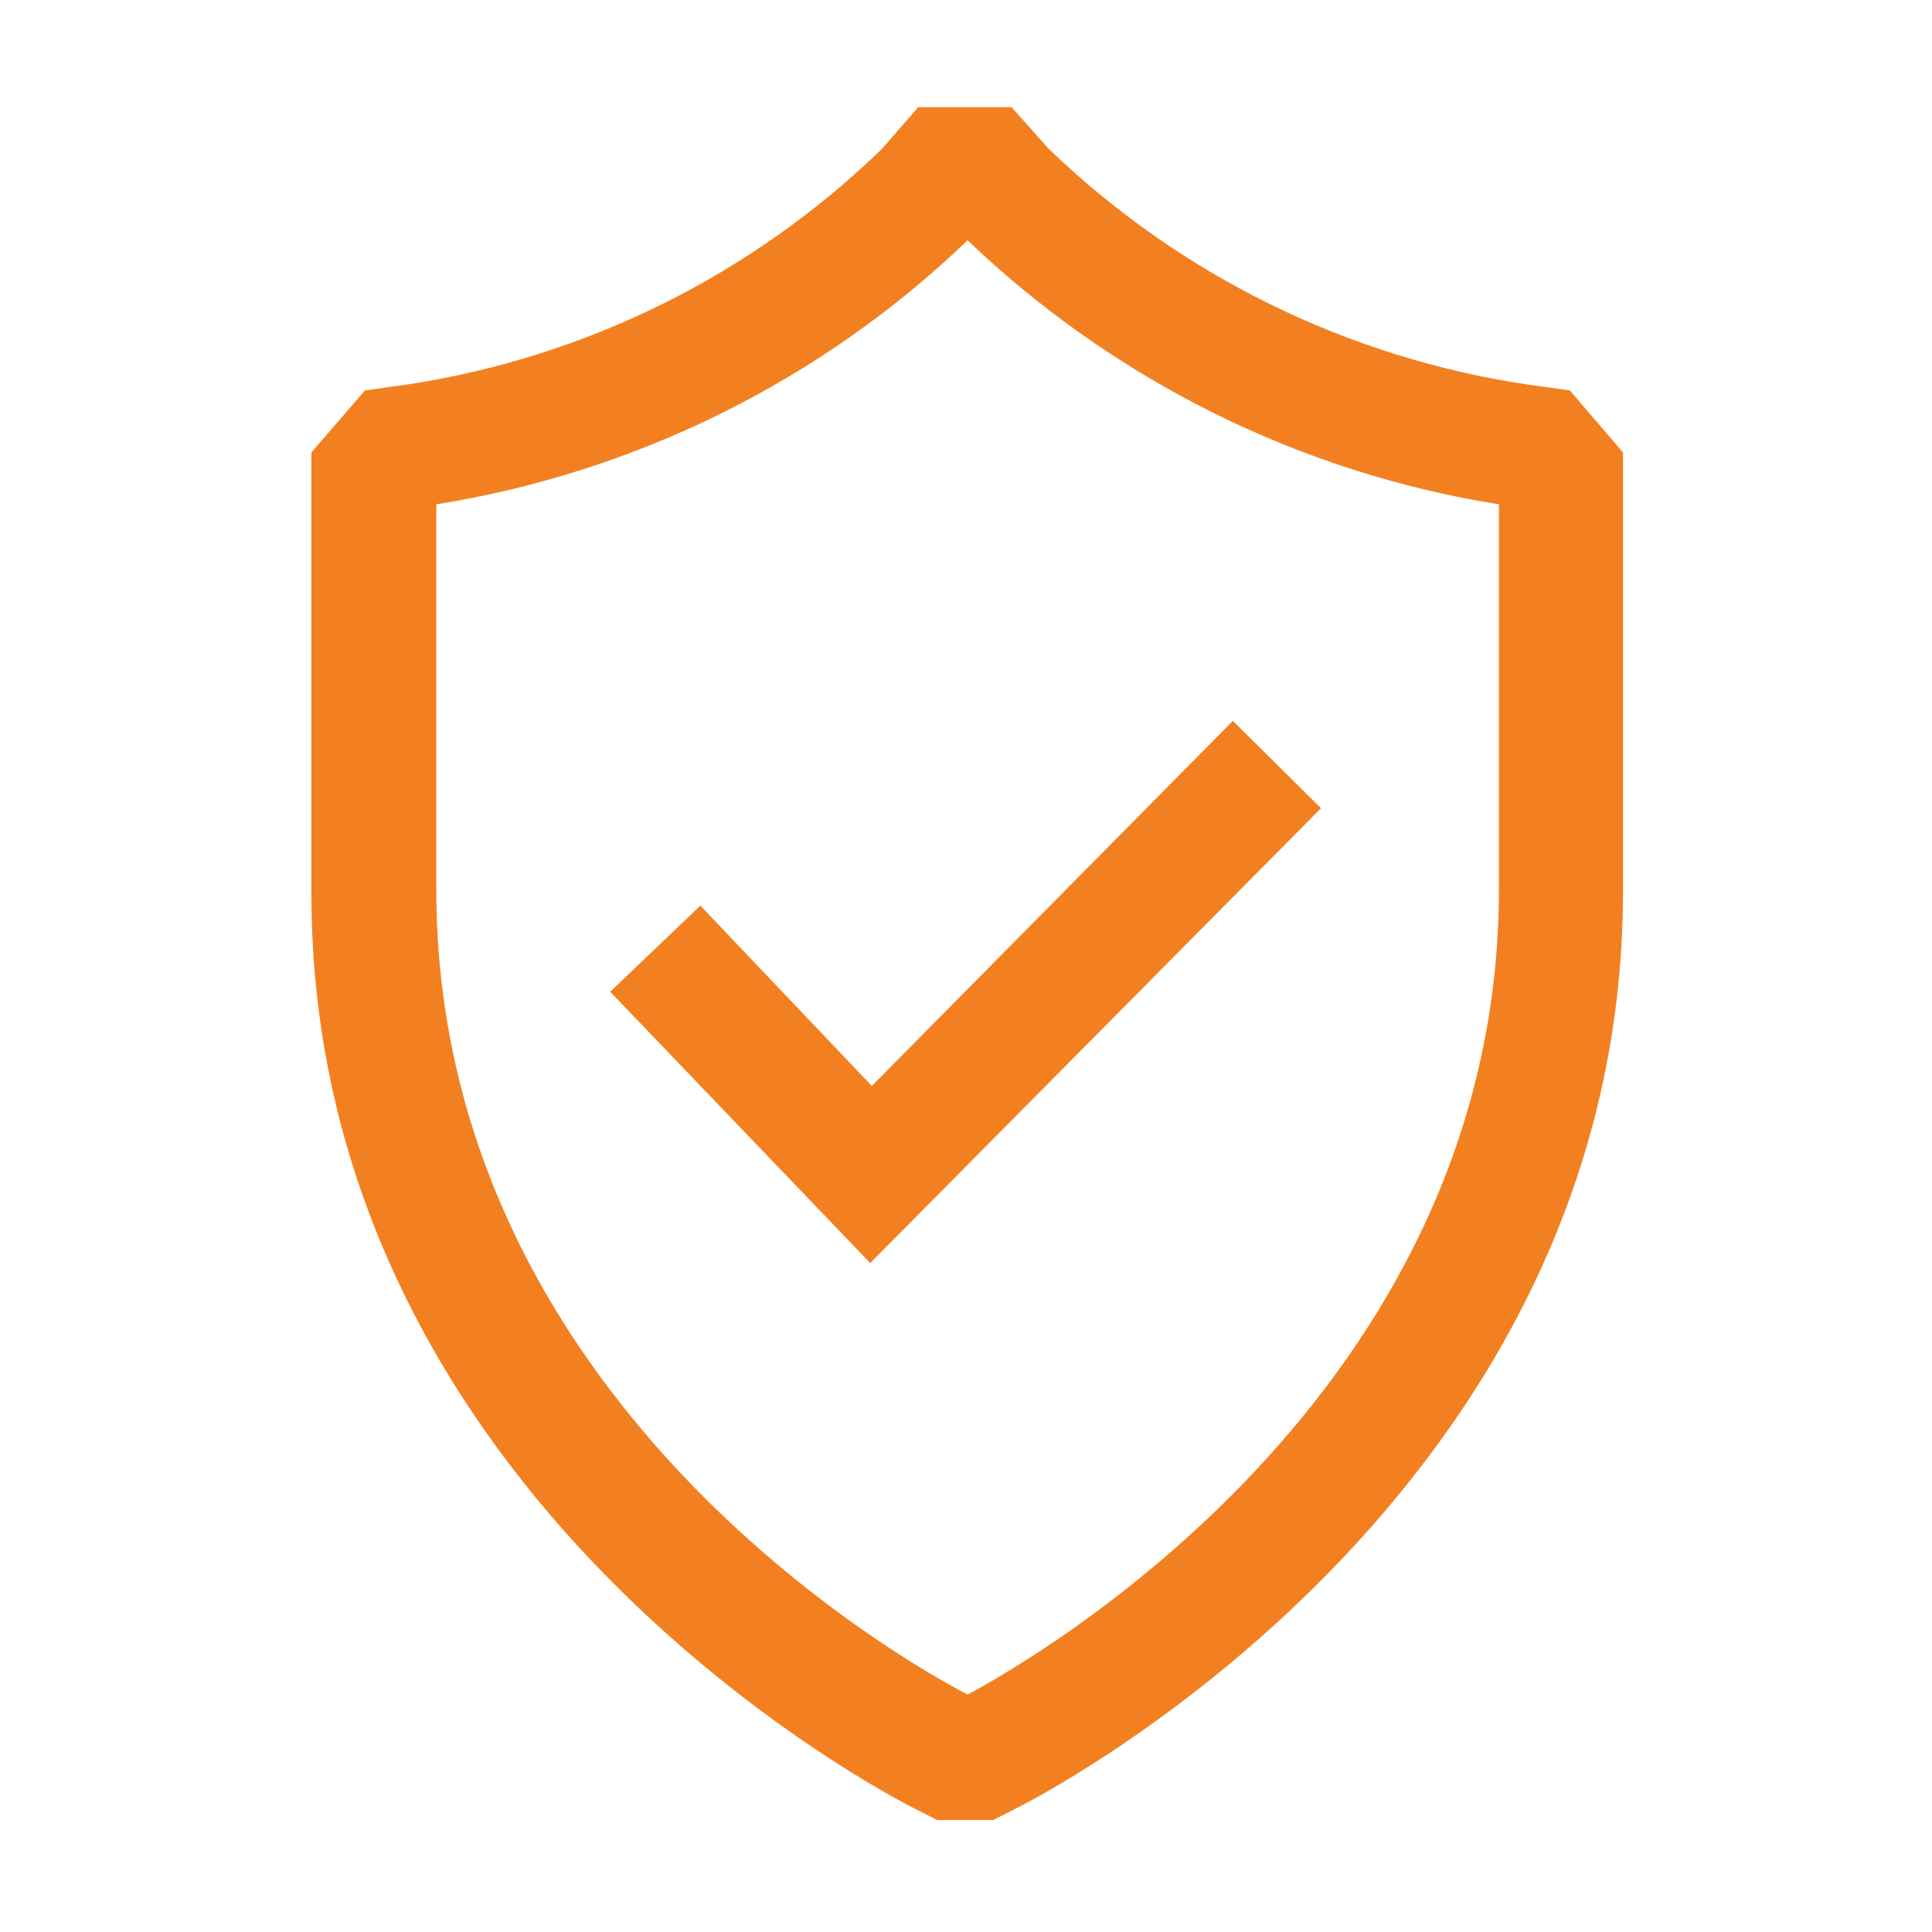
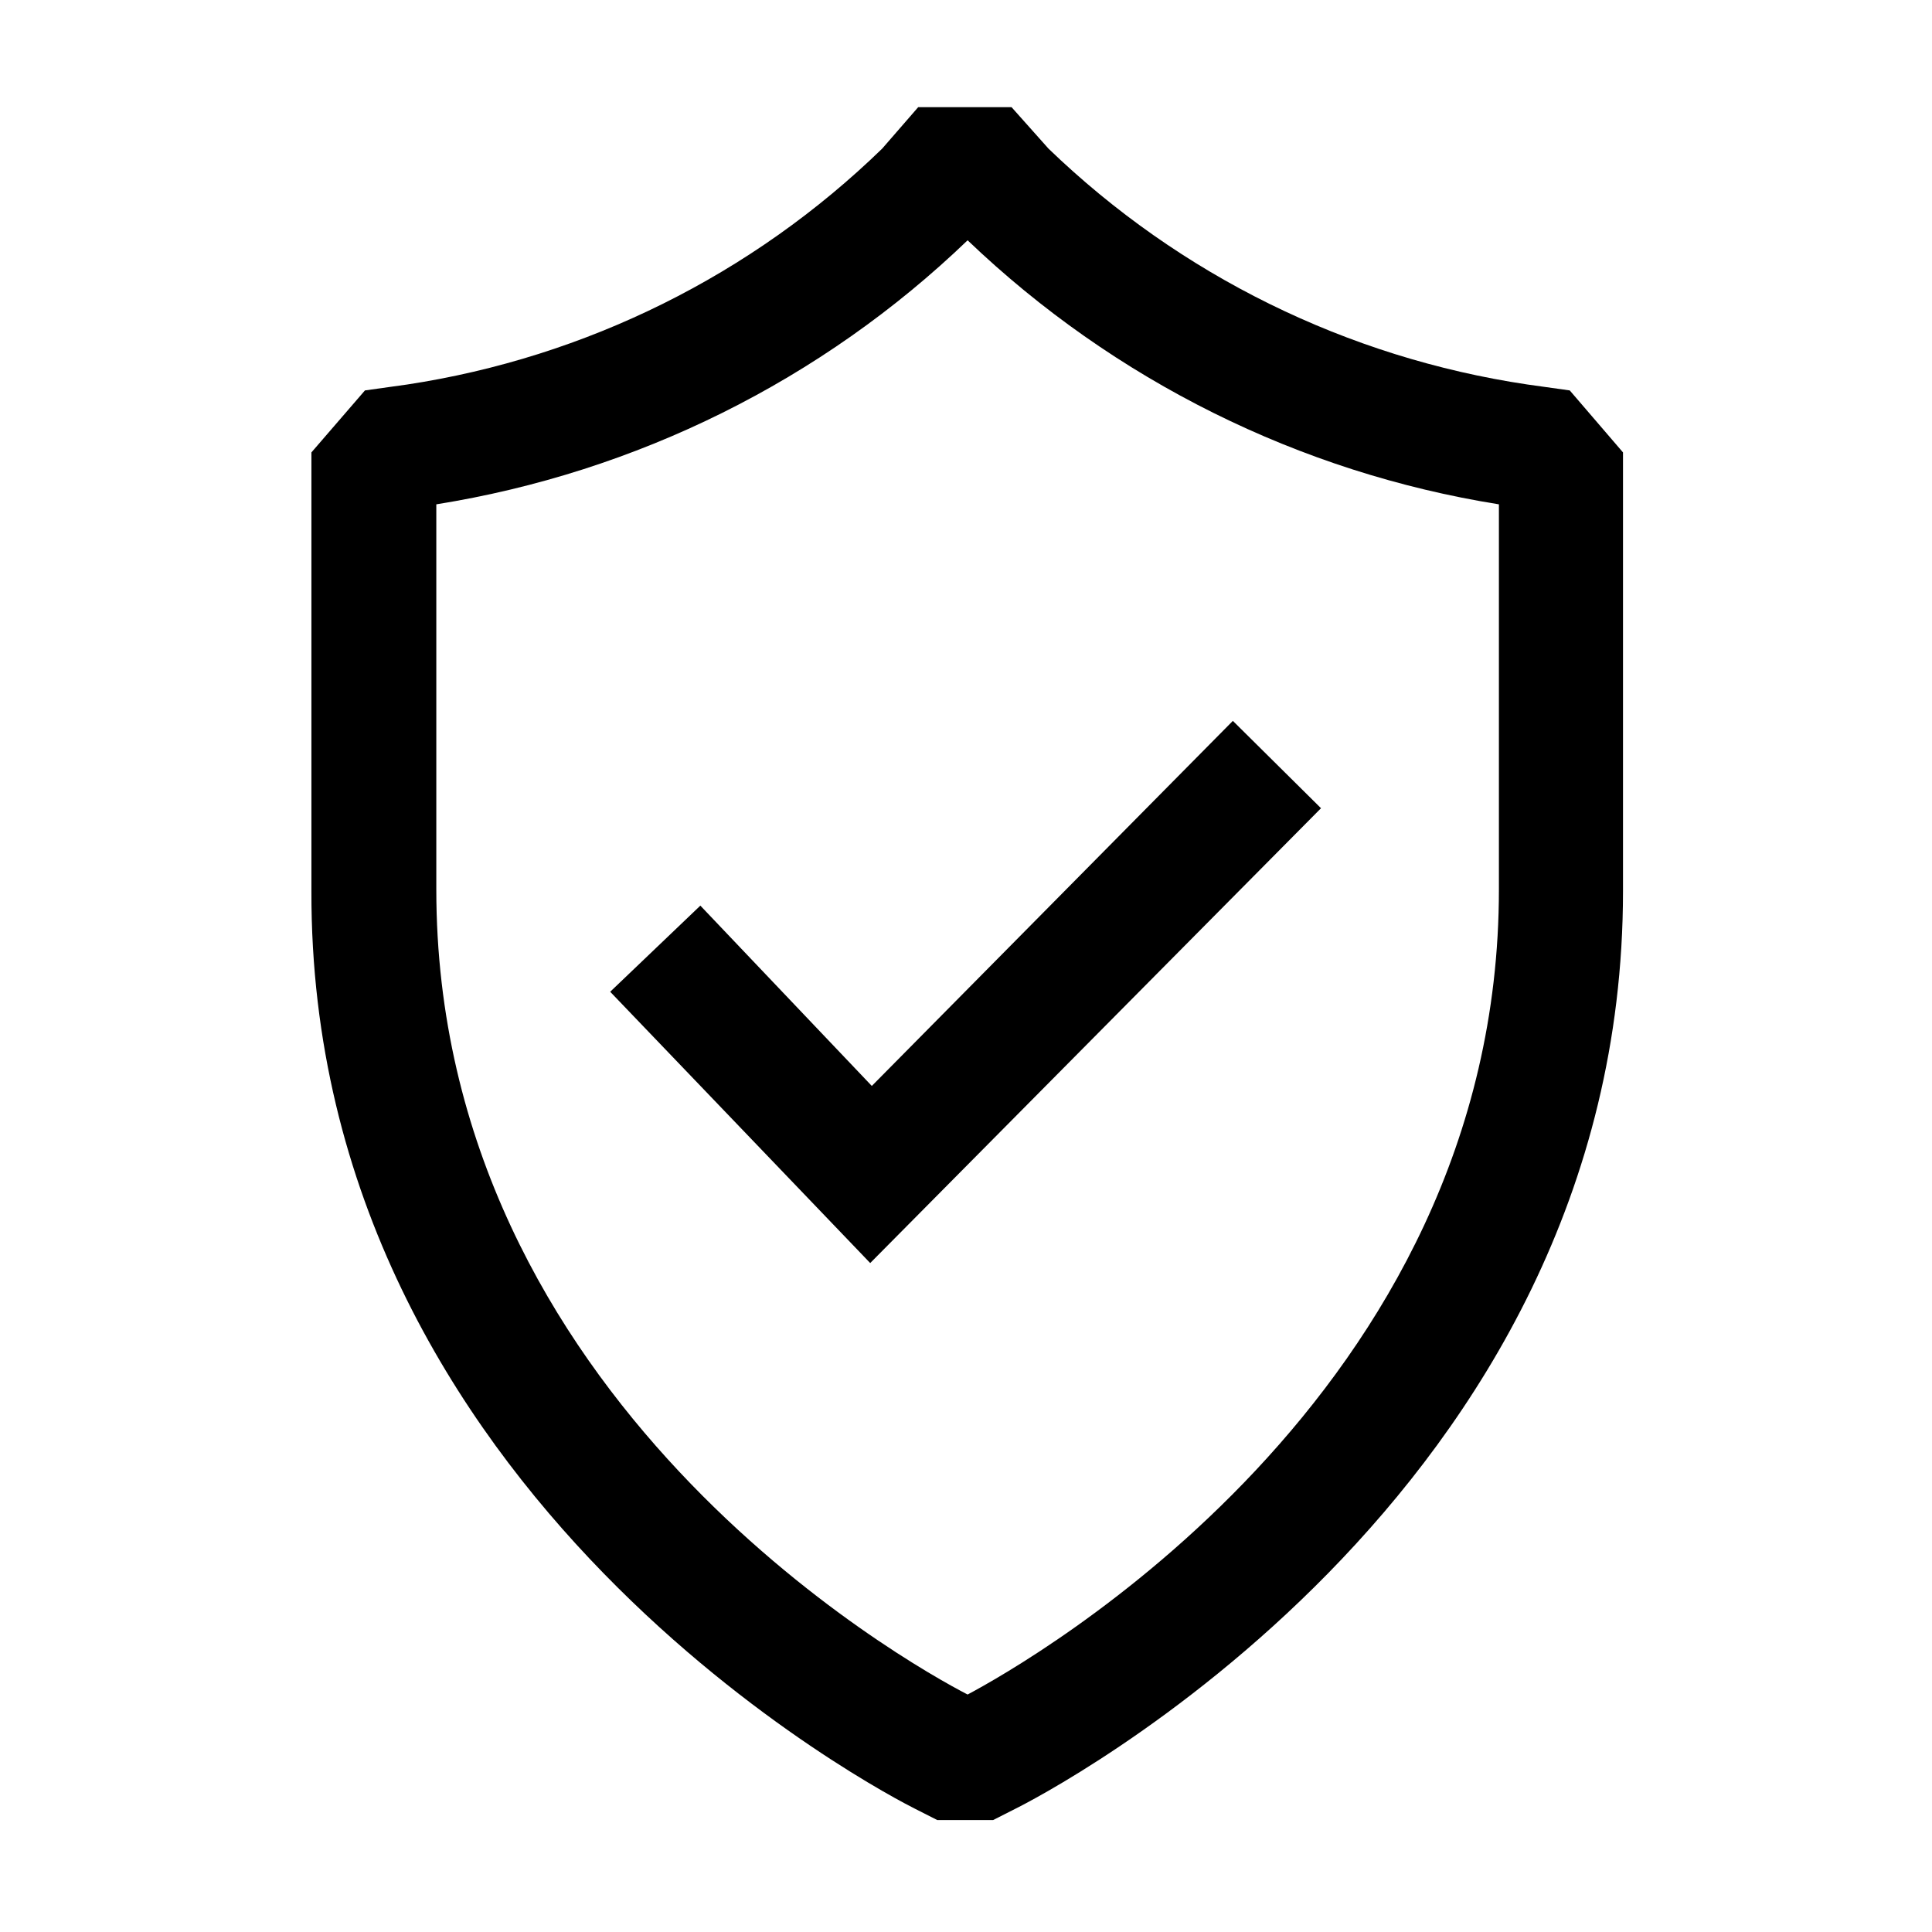
- <svg xmlns="http://www.w3.org/2000/svg" viewBox="0 0 48 48" fill="#f38020">
-   <path d="m17.4 22.5-2.24 2.14 6.46 6.74 11.2-11.3-2.19-2.17-8.97 9.07zM39 9.7l-1.05-.147a21.77 21.77 0 0 1-11.9-5.86l-.918-1.03h-2.32l-.895 1.03a21.6 21.6 0 0 1-11.8 5.86l-1.05.147-1.33 1.54v10.9c-.039 15.1 14.4 22.5 15 22.8l.548.278h1.39l.548-.278c.61-.301 15.1-7.72 15.1-22.8v-10.9zm-1.76 12.4c0 12.6-11.7 19.2-13.2 20-1.5-.772-13.2-7.32-13.2-20v-9.57c4.97-.795 9.58-3.08 13.2-6.56 3.64 3.48 8.25 5.77 13.2 6.56z" />
+ <svg xmlns="http://www.w3.org/2000/svg" viewBox="0 0 48 48" fill="currentColor">
+   <path fill="currentColor" d="m17.4 22.5-2.24 2.14 6.46 6.74 11.2-11.3-2.19-2.17-8.97 9.07zM39 9.7l-1.05-.147a21.77 21.77 0 0 1-11.9-5.86l-.918-1.03h-2.32l-.895 1.03a21.6 21.6 0 0 1-11.8 5.86l-1.05.147-1.33 1.54v10.9c-.039 15.1 14.4 22.5 15 22.8l.548.278h1.39l.548-.278c.61-.301 15.1-7.72 15.1-22.8v-10.9zm-1.76 12.4c0 12.6-11.7 19.2-13.2 20-1.5-.772-13.2-7.32-13.2-20v-9.57c4.97-.795 9.58-3.08 13.2-6.56 3.64 3.48 8.25 5.77 13.2 6.56z" />
</svg>
